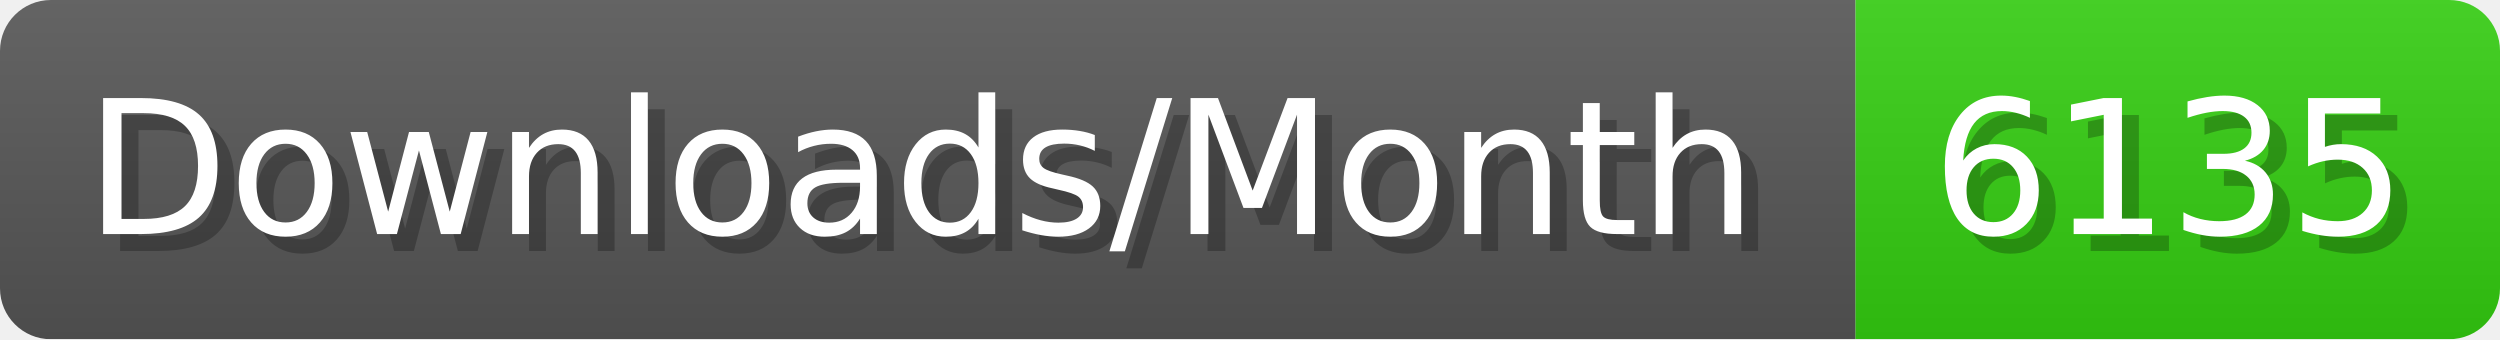
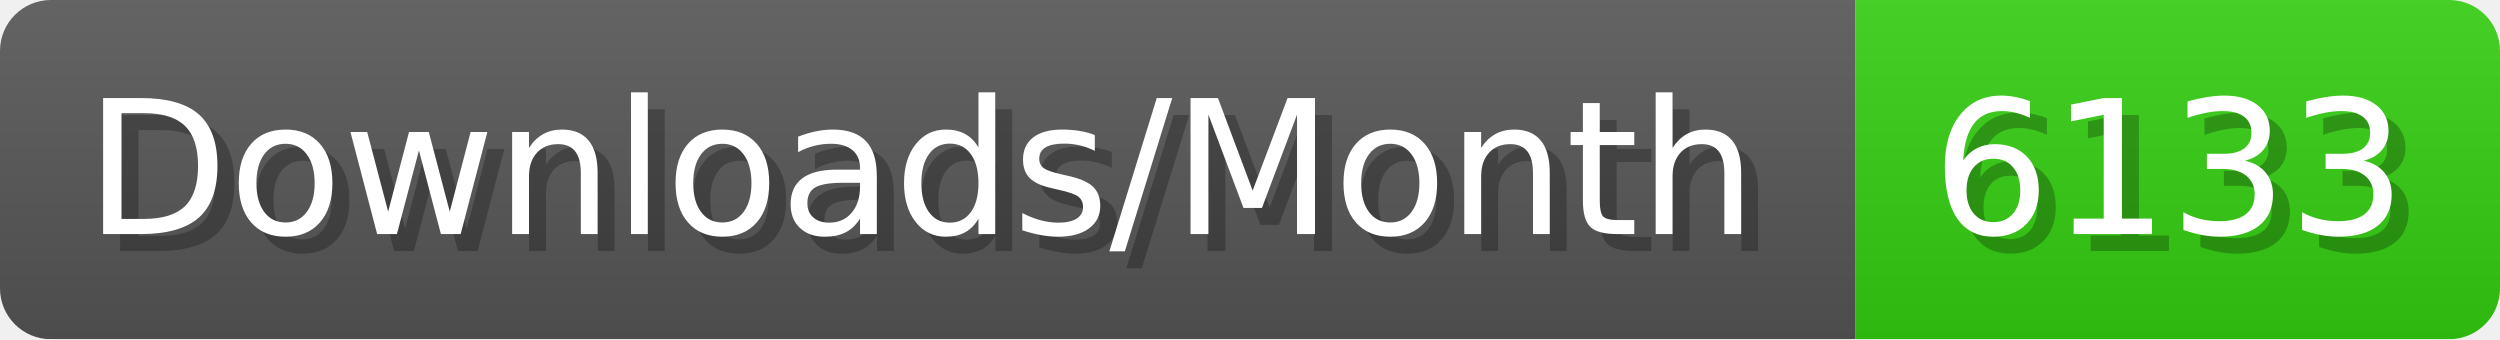
- <svg xmlns="http://www.w3.org/2000/svg" width="147.4" height="20" viewBox="0 0 1474 200" role="img" aria-label="Downloads/Month: 6135">
+ <svg xmlns="http://www.w3.org/2000/svg" width="147.4" height="20" viewBox="0 0 1474 200" role="img" aria-label="Downloads/Month: 6133">
  <linearGradient id="YlXUI" x2="0" y2="100%">
    <stop offset="0" stop-opacity=".1" stop-color="#EEE" />
    <stop offset="1" stop-opacity=".1" />
  </linearGradient>
  <mask id="JHhop">
    <rect width="1474" height="200" rx="30" fill="#FFF" />
  </mask>
  <g mask="url(#JHhop)">
    <rect width="1094" height="200" fill="#555" />
    <rect width="380" height="200" fill="#3C1" x="1094" />
    <rect width="1474" height="200" fill="url(#YlXUI)" />
  </g>
  <g aria-hidden="true" fill="#fff" text-anchor="start" font-family="Verdana,DejaVu Sans,sans-serif" font-size="110">
    <text x="60" y="148" textLength="994" fill="#000" opacity="0.25">Downloads/Month</text>
    <text x="50" y="138" textLength="994">Downloads/Month</text>
-     <text x="1149" y="148" textLength="280" fill="#000" opacity="0.25">6135</text>
-     <text x="1139" y="138" textLength="280">6135</text>
+     <text x="1149" y="148" textLength="280" fill="#000" opacity="0.25">6133</text>
+     <text x="1139" y="138" textLength="280">6133</text>
  </g>
</svg>
